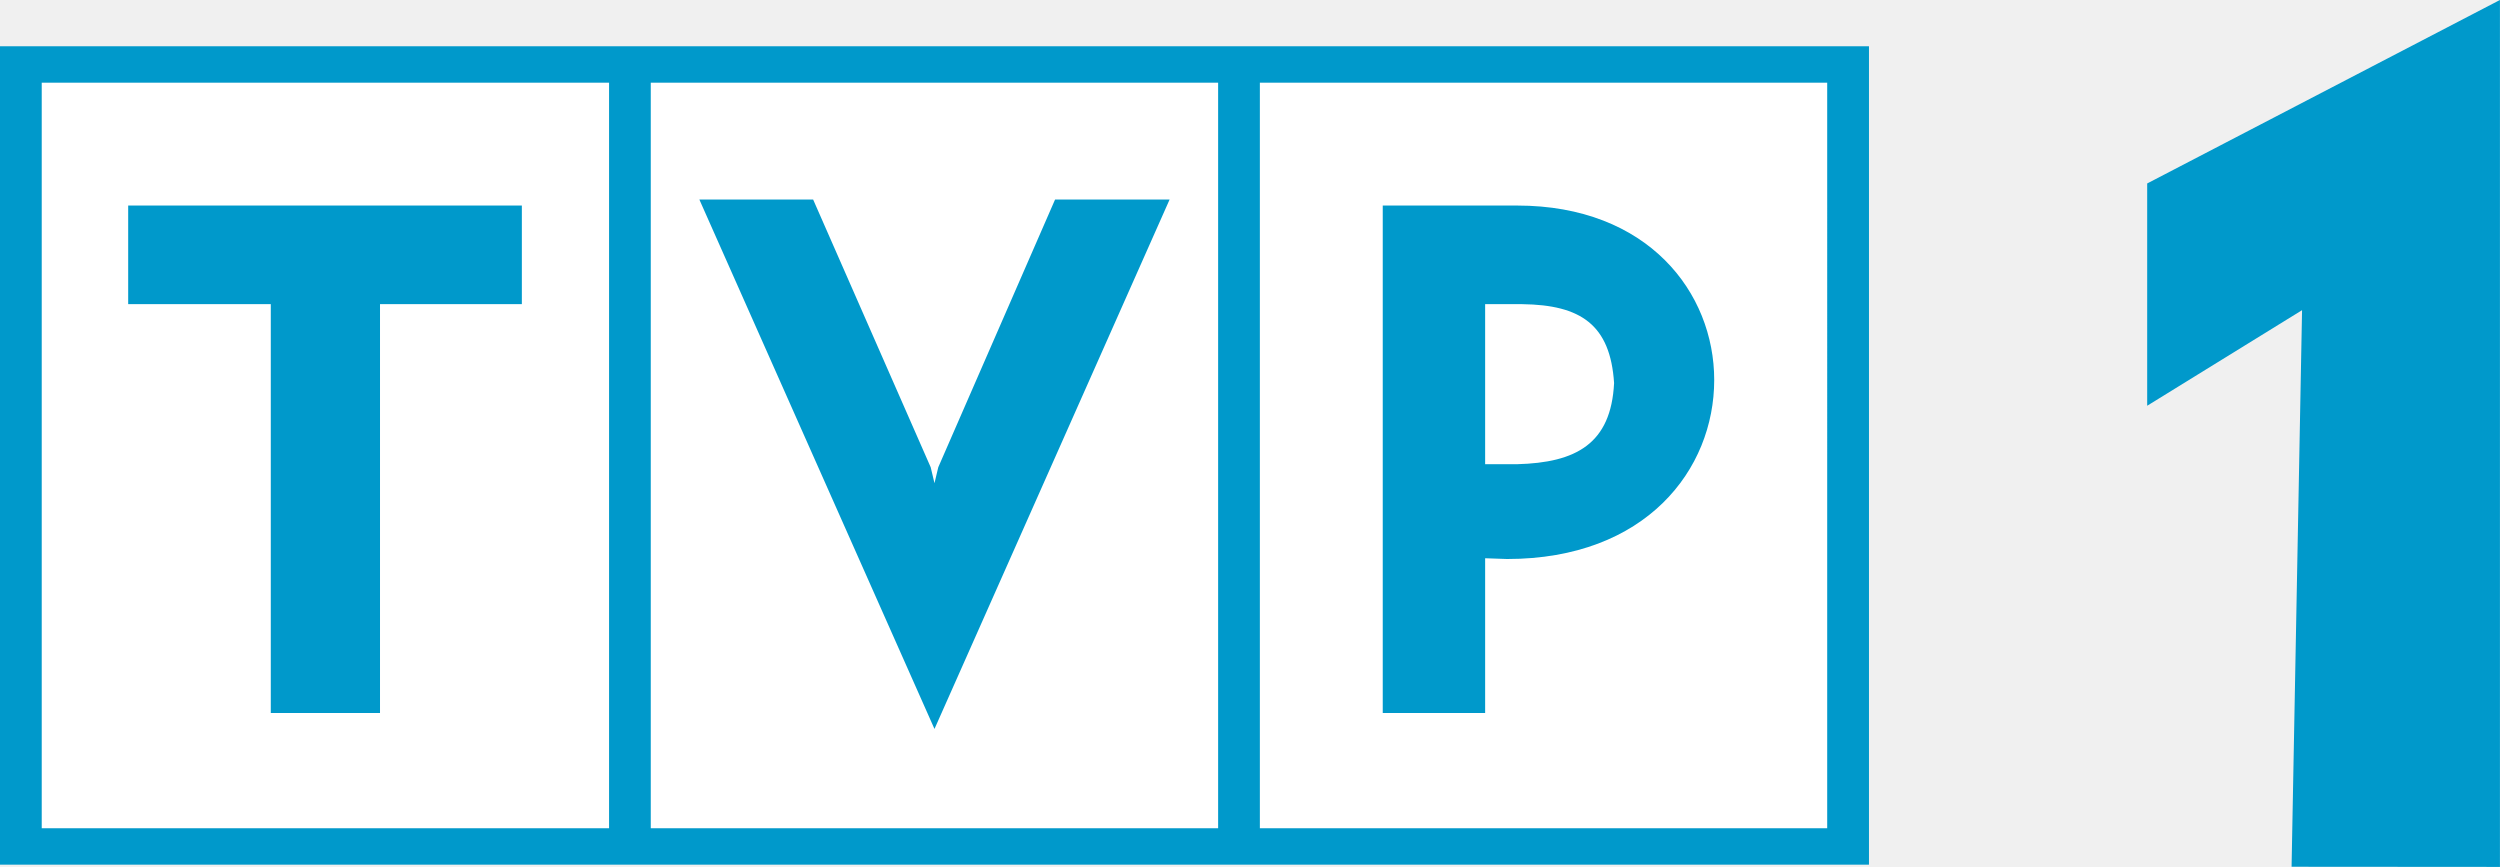
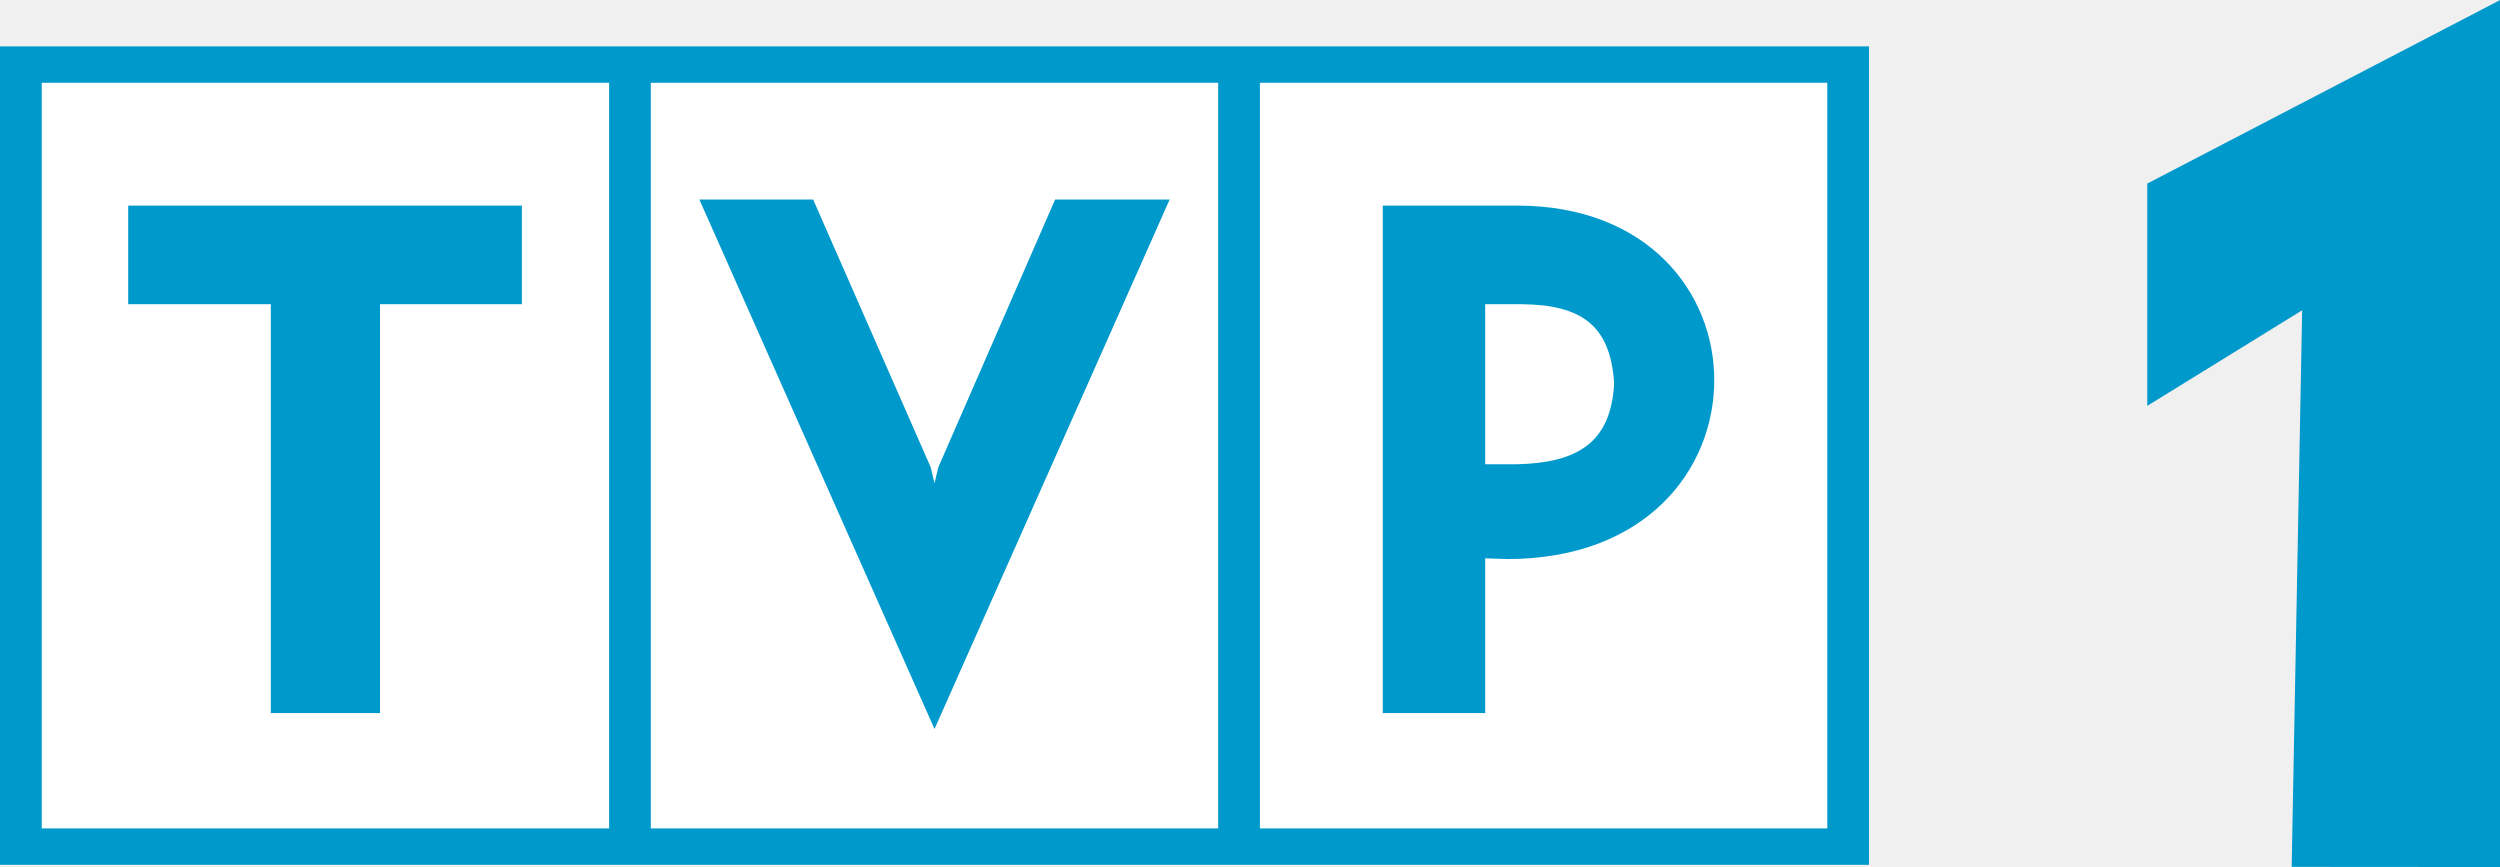
- <svg xmlns="http://www.w3.org/2000/svg" id="svg2" width="566.2" height="196.35" fill-rule="evenodd" version="1.0" viewBox="0 0 159.8 208.75" xml:space="preserve">
-   <defs id="defs4">
-     <style id="style6" type="text/css" />
-   </defs>
-   <path id="_74801320-0" d="m-211.04 19.907h429.92v179.53h-429.92z" fill="#fff" fill-rule="evenodd" stroke-width="3.767" />
-   <path id="_74801320" d="m-64.385 19.907h136.61v179.53h-136.61zm146.66 0h136.61l-5.1e-4 179.53h-136.61zm29.587 29.587v122.18h24.656v-37.258l5.297 0.183c33.422 0 49.859-21.551 49.859-43.102 0-21.003-15.889-42.006-47.485-42.006zm24.656 23.743h8.949c14.063 0.183 21.186 4.931 22.099 18.994-0.73 14.611-9.132 19.177-23.377 19.542h-7.671zm-132.59 102.28-56.617-127.48h27.396l28.309 64.47 0.913 3.836 0.913-3.836 28.126-64.47h27.578zm-99.354-102.28v-23.743h-94.788v23.743h34.336v98.441h26.299v-98.441zm-115.61-53.33h136.61v179.53h-136.61zm-10.045-8.767h450.02v197.06h-450.02z" fill="#0099cb" stroke-width="3.767" />
-   <polygon id="_74801176" transform="matrix(3.7666 0 0 3.7666 -303.64 -448.12)" points="181.73 174.39 181.73 118.97 159.18 130.7 159.18 144.91 169.08 138.8 168.41 174.38" fill="#0099cb" />
+ <svg xmlns="http://www.w3.org/2000/svg" id="svg868" width="149.8mm" height="51.948mm" version="1.1" viewBox="0 0 149.8 51.948">
+   <g id="layer1" transform="translate(94.886 -121.15)">
+     <path id="_74801320" d="m-94.886 123.93h111.99v49.04h-111.99z" fill="#0099cb" stroke-width=".937" />
+     <polygon id="_74801176" transform="matrix(.93736 0 0 .93736 -115.43 9.6361)" points="169.08 138.8 168.41 174.38 181.73 174.39 181.73 118.97 159.18 130.7 159.18 144.91" fill="#0099cb" />
+     <path id="_74801320-7" d="m-55.89 126.11h33.997v44.678h-33.997zm36.498 0h33.997v44.678h-33.997zm-72.993 0h33.997v44.678h-33.997z" fill="#fff" stroke-width=".937" />
+     <path id="_74801320-4" d="m-12.03 133.47v30.406h6.136v-9.272l1.318 0.045c8.317 0 12.408-5.363 12.408-10.726 0-5.227-3.954-10.454-11.817-10.454zm6.136 5.909h2.227c3.5 0.045 5.272 1.227 5.5 4.727-0.182 3.636-2.273 4.772-5.818 4.863h-1.909zm-32.996 25.453-14.09-31.725h6.818l7.045 16.044 0.227 0.955 0.227-0.955 6.999-16.044h6.863zm-24.725-25.453v-5.909h-23.589v5.909h8.545v24.498h6.545v-24.498z" fill="#0099cb" stroke-width=".937" />
+   </g>
</svg>
